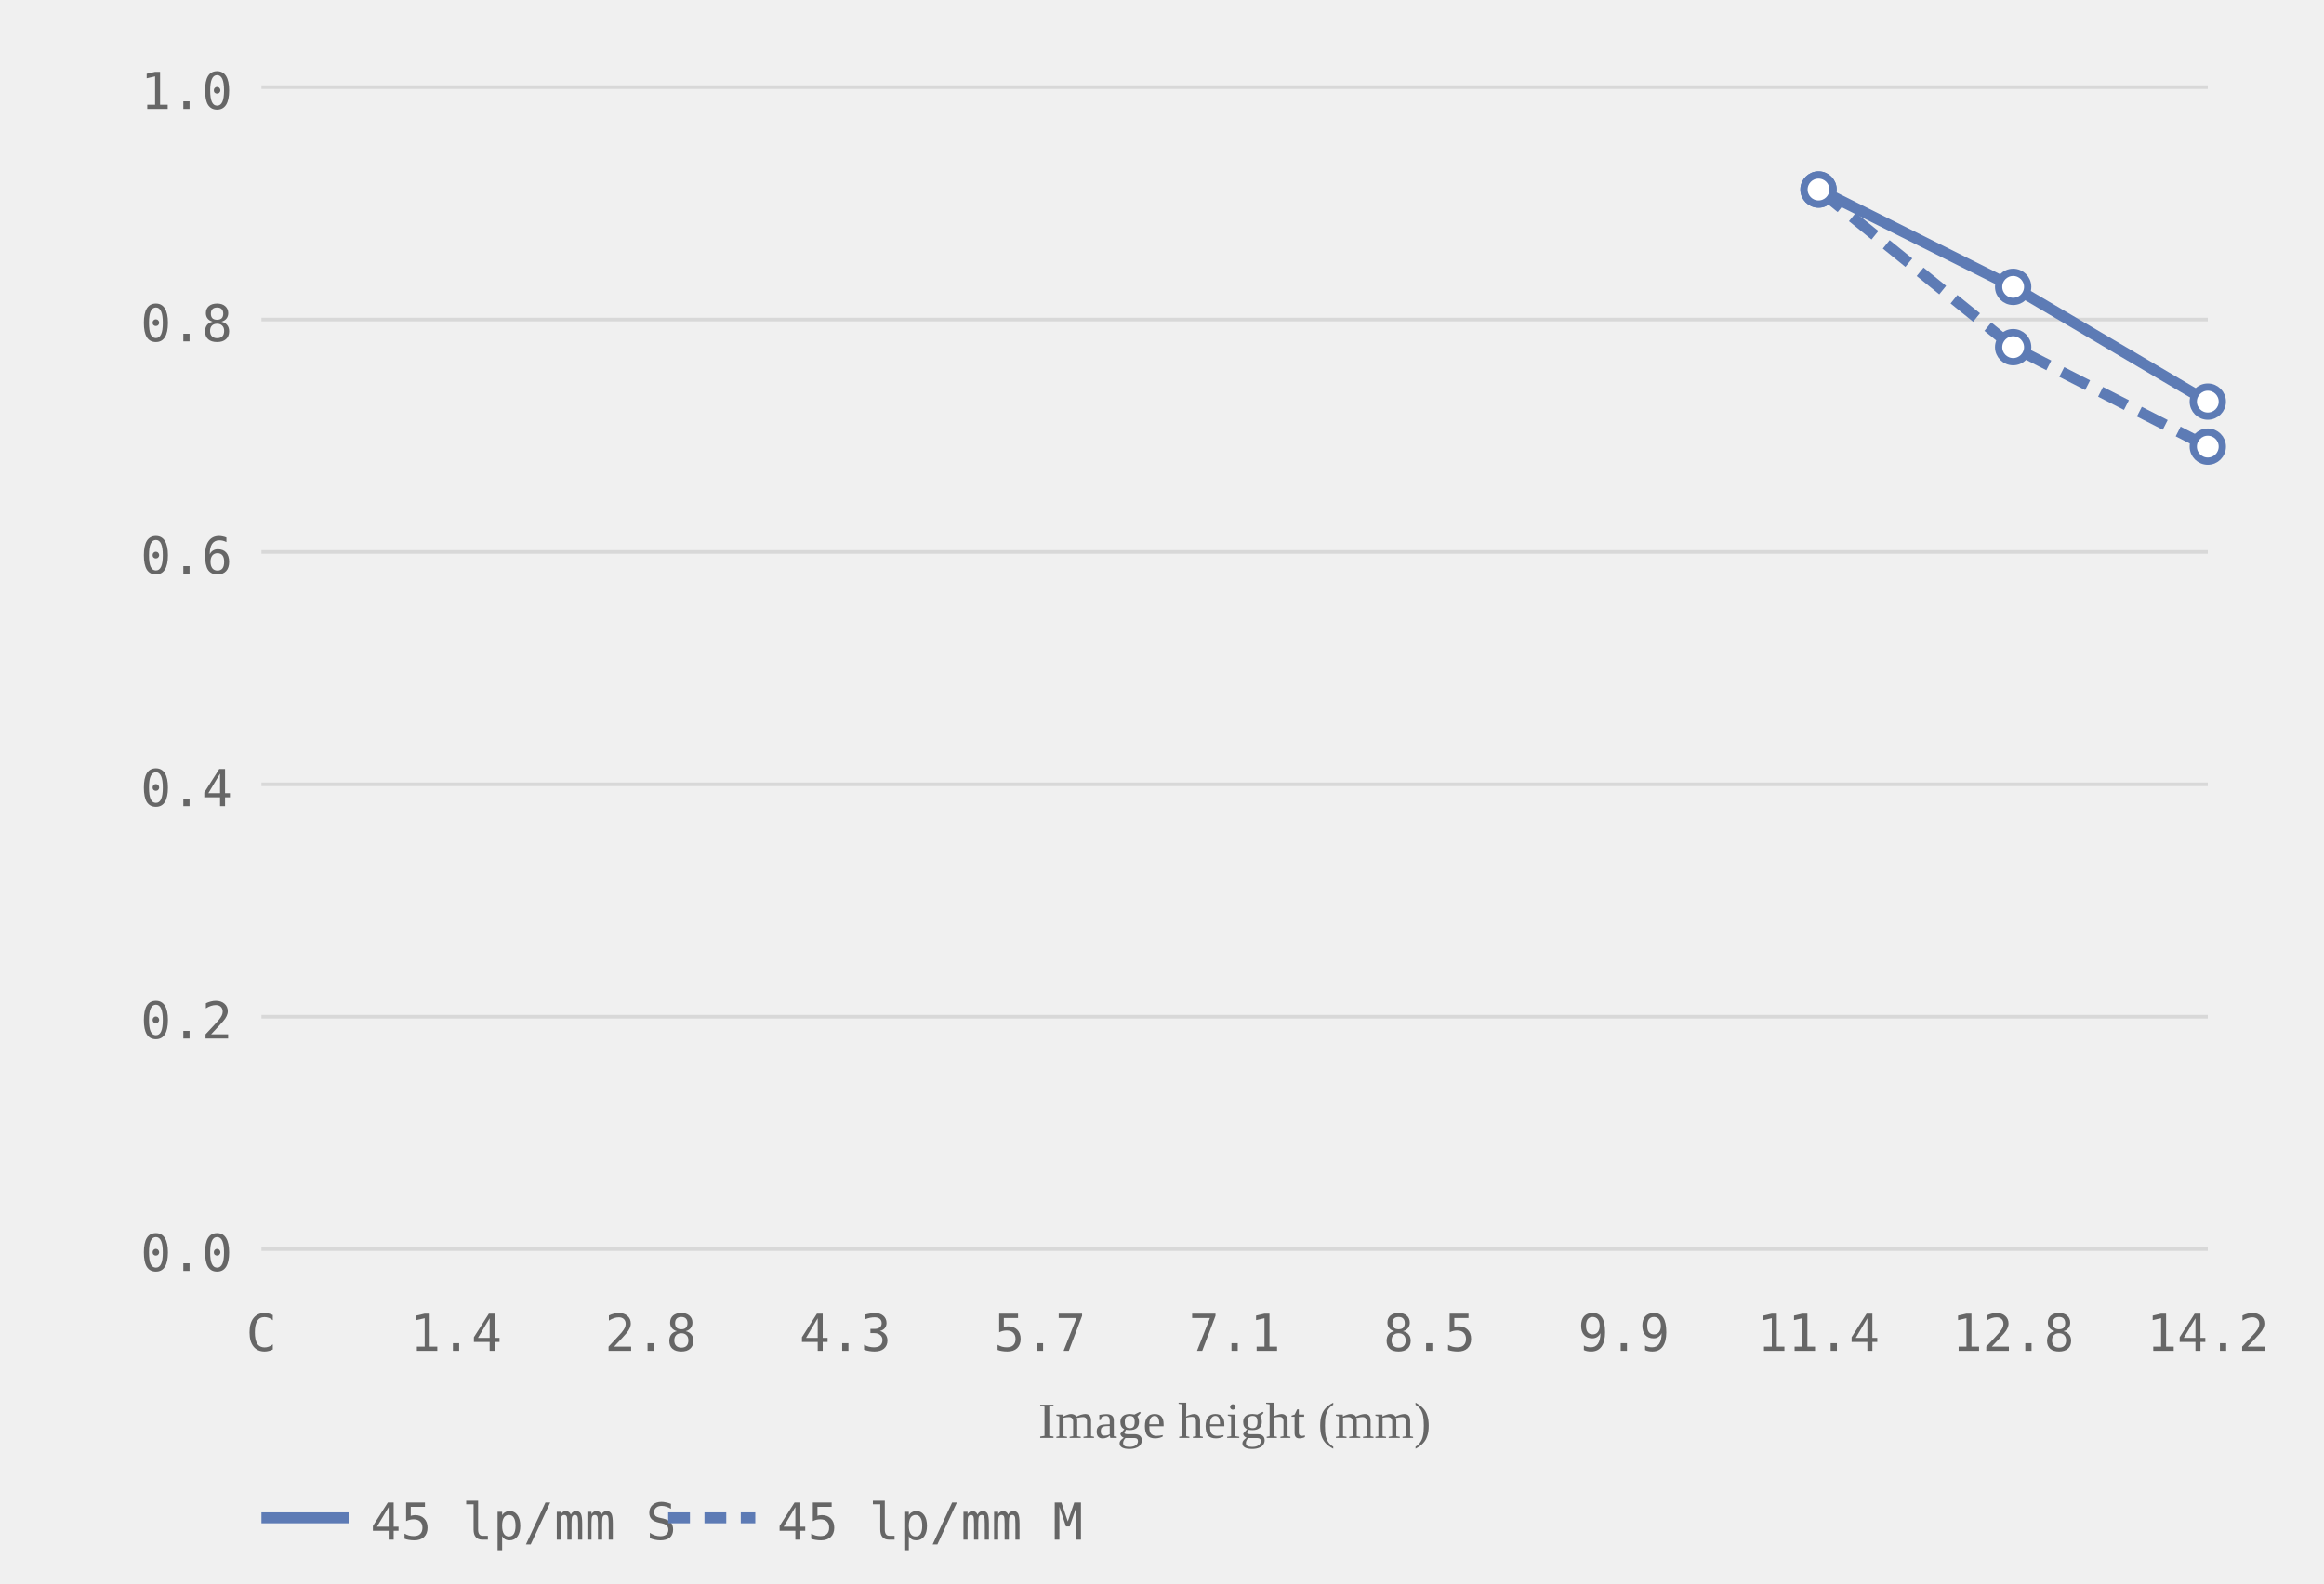
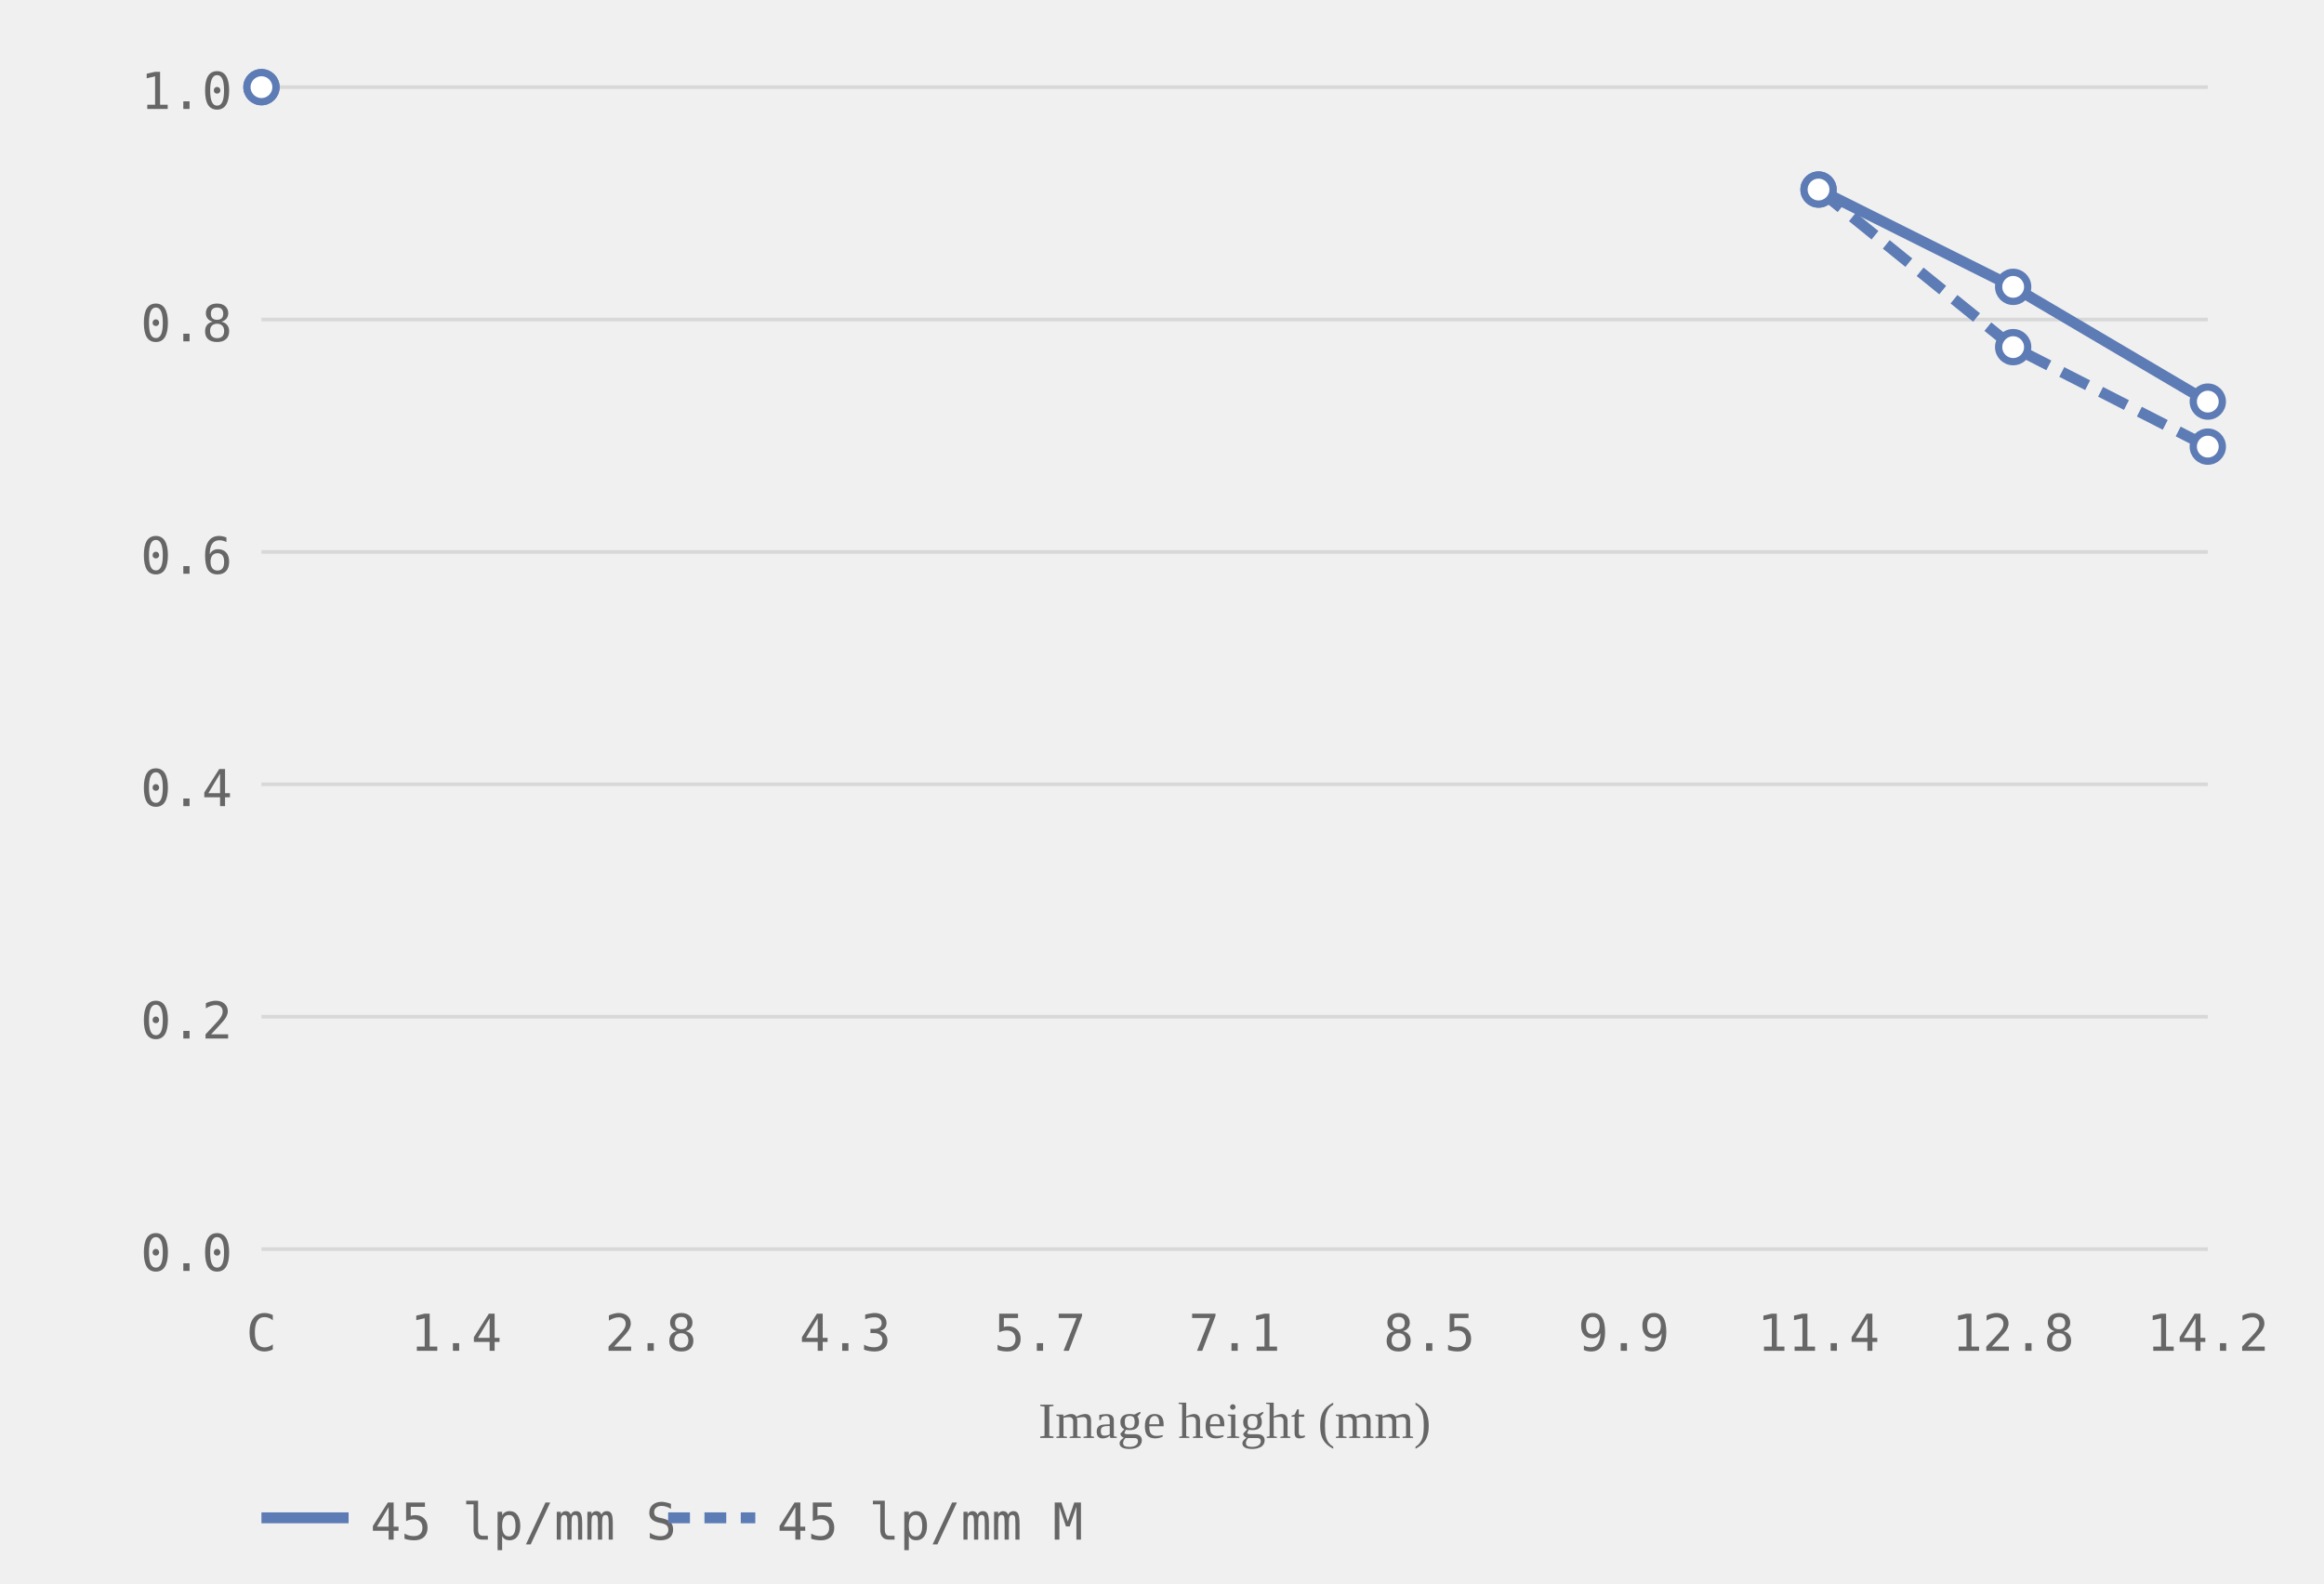
<svg xmlns="http://www.w3.org/2000/svg" viewBox="0 0 320 218" role="img" aria-label="MTF chart, generated from readings">
  <style>.grid-line { stroke: #d8d8d8; stroke-width: 0.5; }.axis-label { font-size: 7px; fill: #666666; font-family: ui-monospace, monospace; }.axis-y { text-anchor: end; }.axis-x { text-anchor: middle; }.axis-title { font-size: 7px; fill: #666666; text-anchor: middle; }.curve { fill: none; stroke-width: 1.5; }.curve-m { stroke-dasharray: 4 2; }.dot { fill: white; stroke-width: 1; }.legend-text { font-size: 7px; fill: #666666; font-family: ui-monospace, monospace; }</style>
  <line class="grid-line" x1="36" y1="172.0" x2="304" y2="172.0" />
  <line class="grid-line" x1="36" y1="140.0" x2="304" y2="140.0" />
  <line class="grid-line" x1="36" y1="108.0" x2="304" y2="108.0" />
  <line class="grid-line" x1="36" y1="76.0" x2="304" y2="76.0" />
  <line class="grid-line" x1="36" y1="44.0" x2="304" y2="44.0" />
  <line class="grid-line" x1="36" y1="12.0" x2="304" y2="12.0" />
  <text class="axis-label axis-y" x="32" y="175.0">0.0</text>
  <text class="axis-label axis-y" x="32" y="143.0">0.2</text>
  <text class="axis-label axis-y" x="32" y="111.0">0.4</text>
  <text class="axis-label axis-y" x="32" y="79.0">0.6</text>
  <text class="axis-label axis-y" x="32" y="47.0">0.8</text>
  <text class="axis-label axis-y" x="32" y="15.0">1.0</text>
  <text class="axis-label axis-x" x="36.0" y="186">C</text>
  <text class="axis-label axis-x" x="62.8" y="186">1.4</text>
  <text class="axis-label axis-x" x="89.6" y="186">2.8</text>
  <text class="axis-label axis-x" x="116.4" y="186">4.3</text>
  <text class="axis-label axis-x" x="143.2" y="186">5.7</text>
  <text class="axis-label axis-x" x="170.0" y="186">7.1</text>
  <text class="axis-label axis-x" x="196.8" y="186">8.5</text>
  <text class="axis-label axis-x" x="223.6" y="186">9.9</text>
  <text class="axis-label axis-x" x="250.4" y="186">11.4</text>
  <text class="axis-label axis-x" x="277.2" y="186">12.8</text>
  <text class="axis-label axis-x" x="304.0" y="186">14.2</text>
  <text class="axis-title" x="170.0" y="198">Image height (mm)</text>
  <polyline class="curve curve-45" style="stroke:#5d7bb5" points="250.4,26.1 277.2,39.5 304.0,55.3" />
  <polyline class="curve curve-45 curve-m" style="stroke:#5d7bb5" points="250.4,26.1 277.2,47.8 304.0,61.5" stroke-dasharray="4 2" />
+   <circle class="dot dot-45" style="stroke:#5d7bb5" cx="36.0" cy="12.0" r="2" />
  <circle class="dot dot-45" style="stroke:#5d7bb5" cx="250.4" cy="26.1" r="2" />
  <circle class="dot dot-45" style="stroke:#5d7bb5" cx="277.2" cy="39.5" r="2" />
  <circle class="dot dot-45" style="stroke:#5d7bb5" cx="304.0" cy="55.3" r="2" />
+   <circle class="dot dot-45" style="stroke:#5d7bb5" cx="36.0" cy="12.0" r="2" />
  <circle class="dot dot-45" style="stroke:#5d7bb5" cx="250.4" cy="26.1" r="2" />
  <circle class="dot dot-45" style="stroke:#5d7bb5" cx="277.2" cy="47.8" r="2" />
  <circle class="dot dot-45" style="stroke:#5d7bb5" cx="304.0" cy="61.5" r="2" />
  <line x1="36" y1="209" x2="48" y2="209" stroke="#5d7bb5" stroke-width="1.5" />
  <text class="legend-text" x="51" y="212">45 lp/mm S</text>
  <line x1="92" y1="209" x2="104" y2="209" stroke="#5d7bb5" stroke-width="1.5" stroke-dasharray="3 2" />
  <text class="legend-text" x="107" y="212">45 lp/mm M</text>
</svg>
